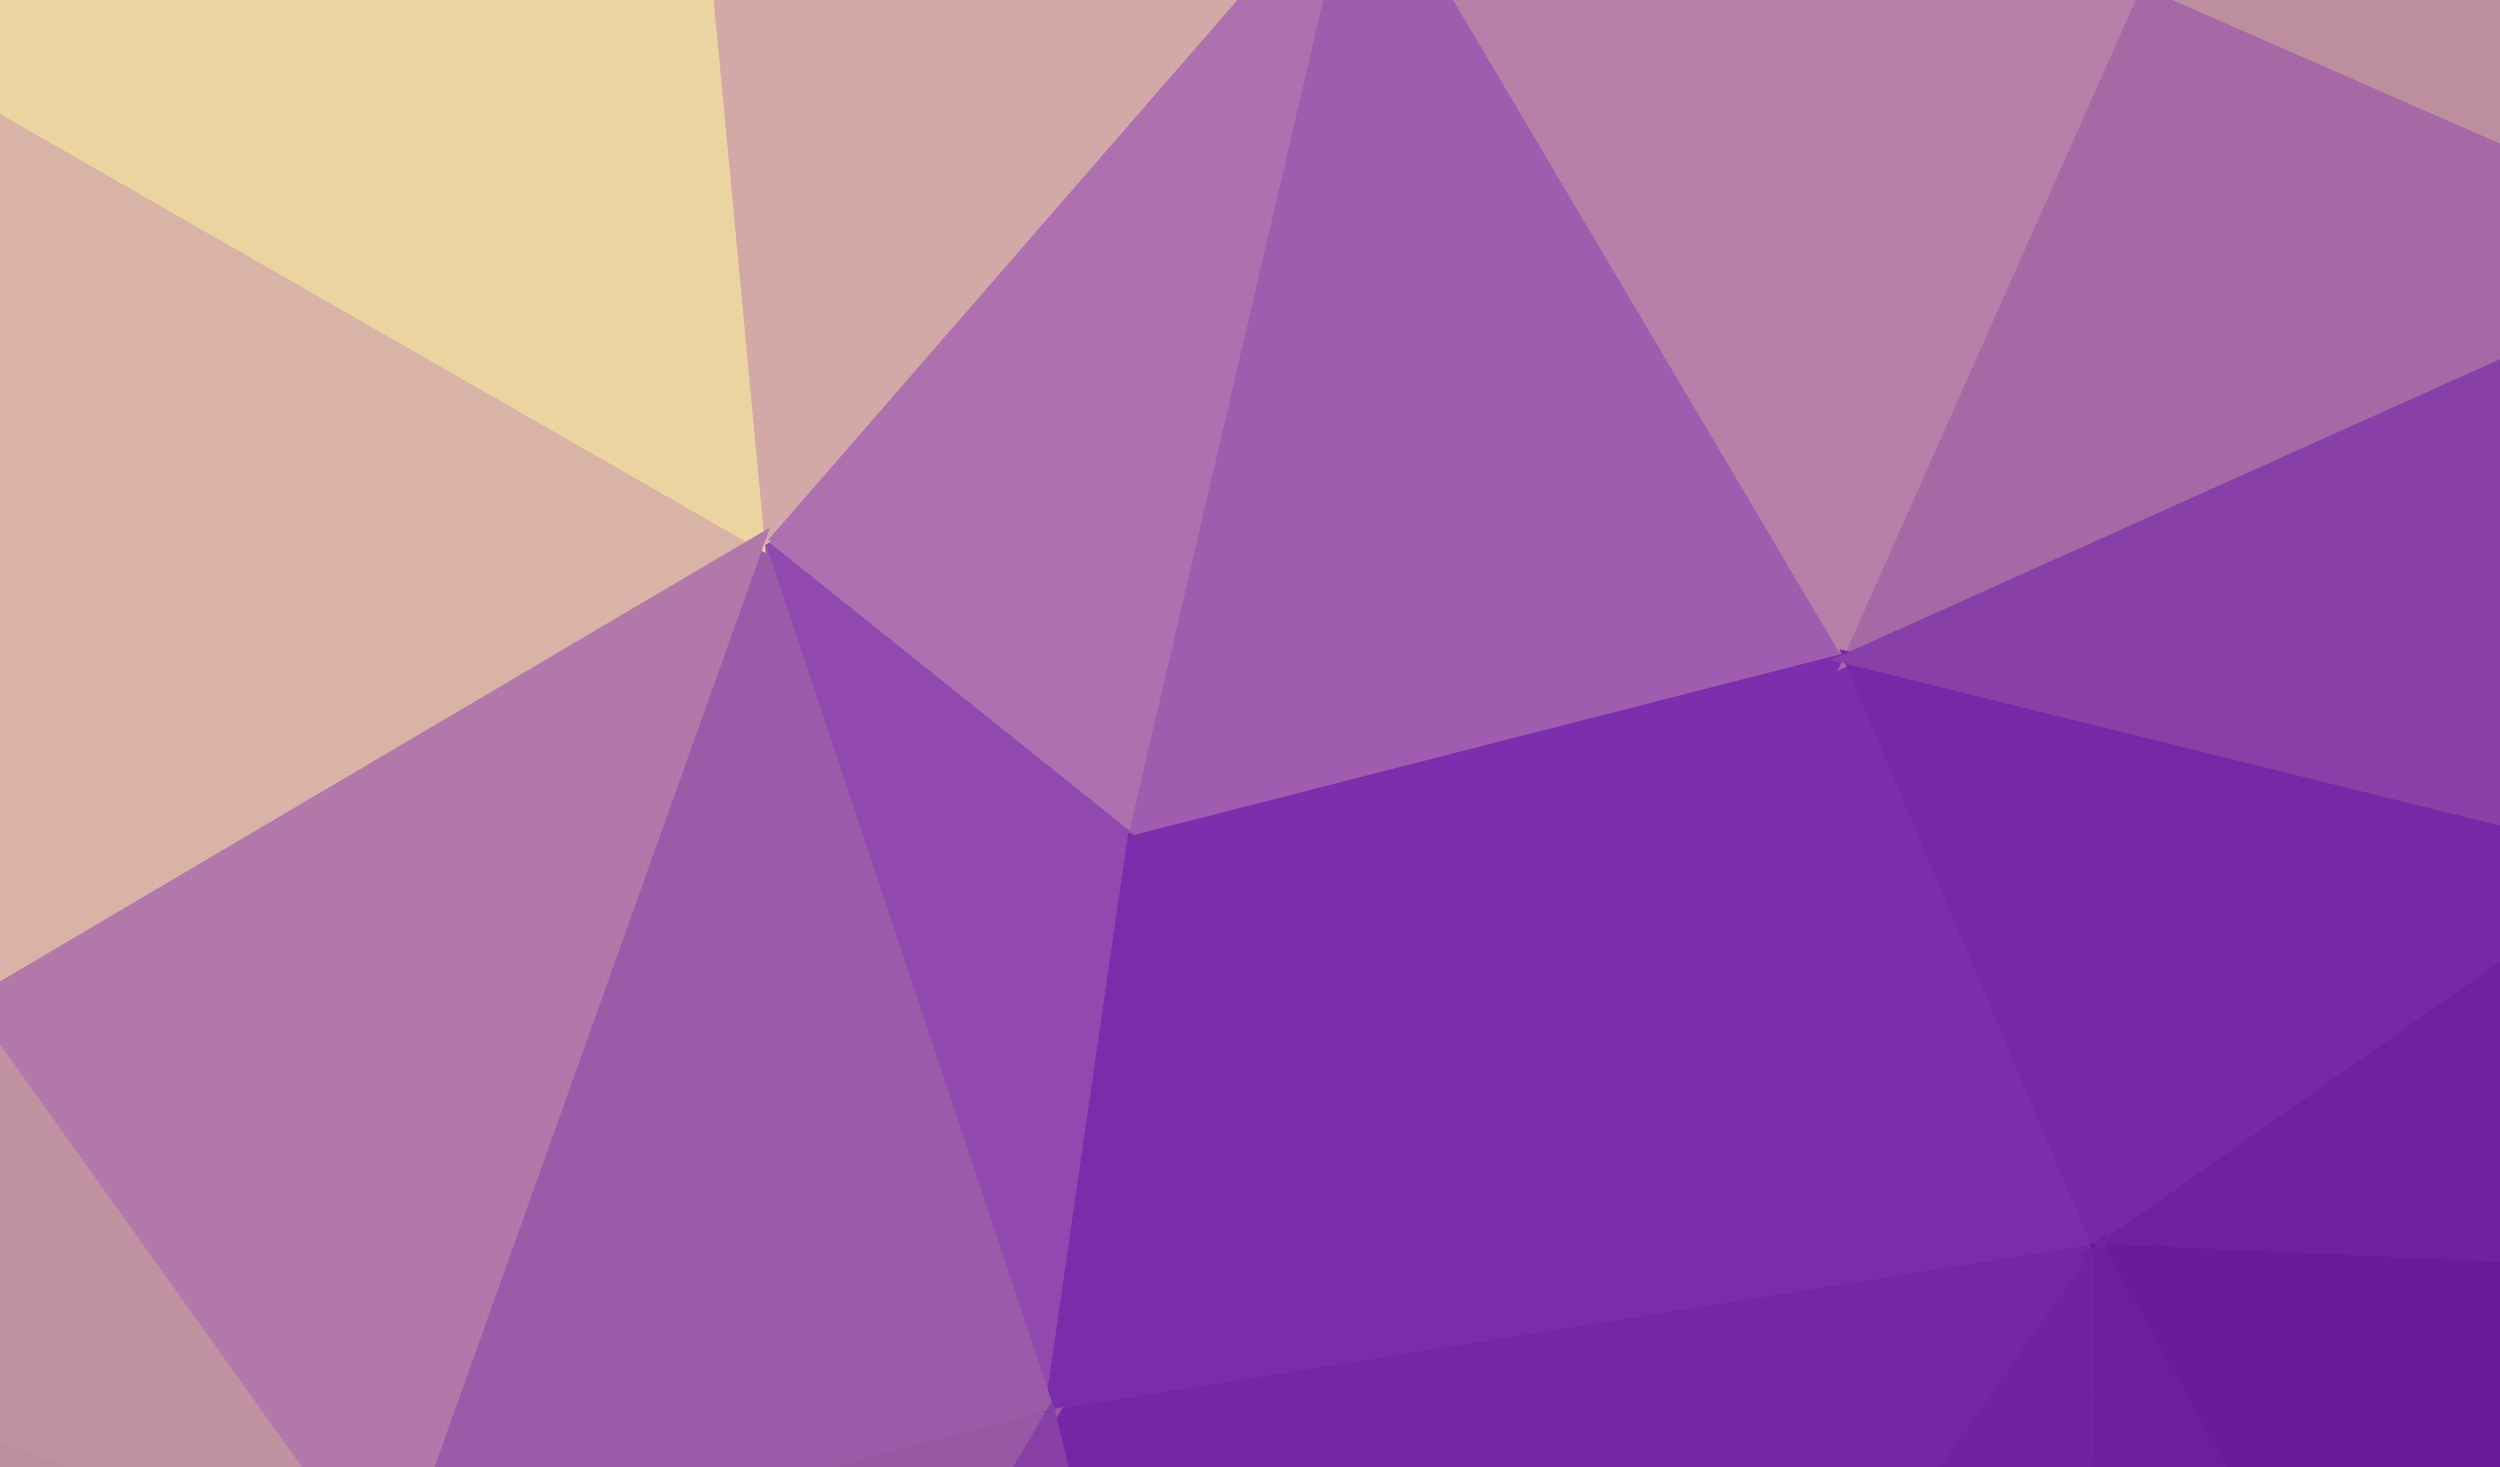
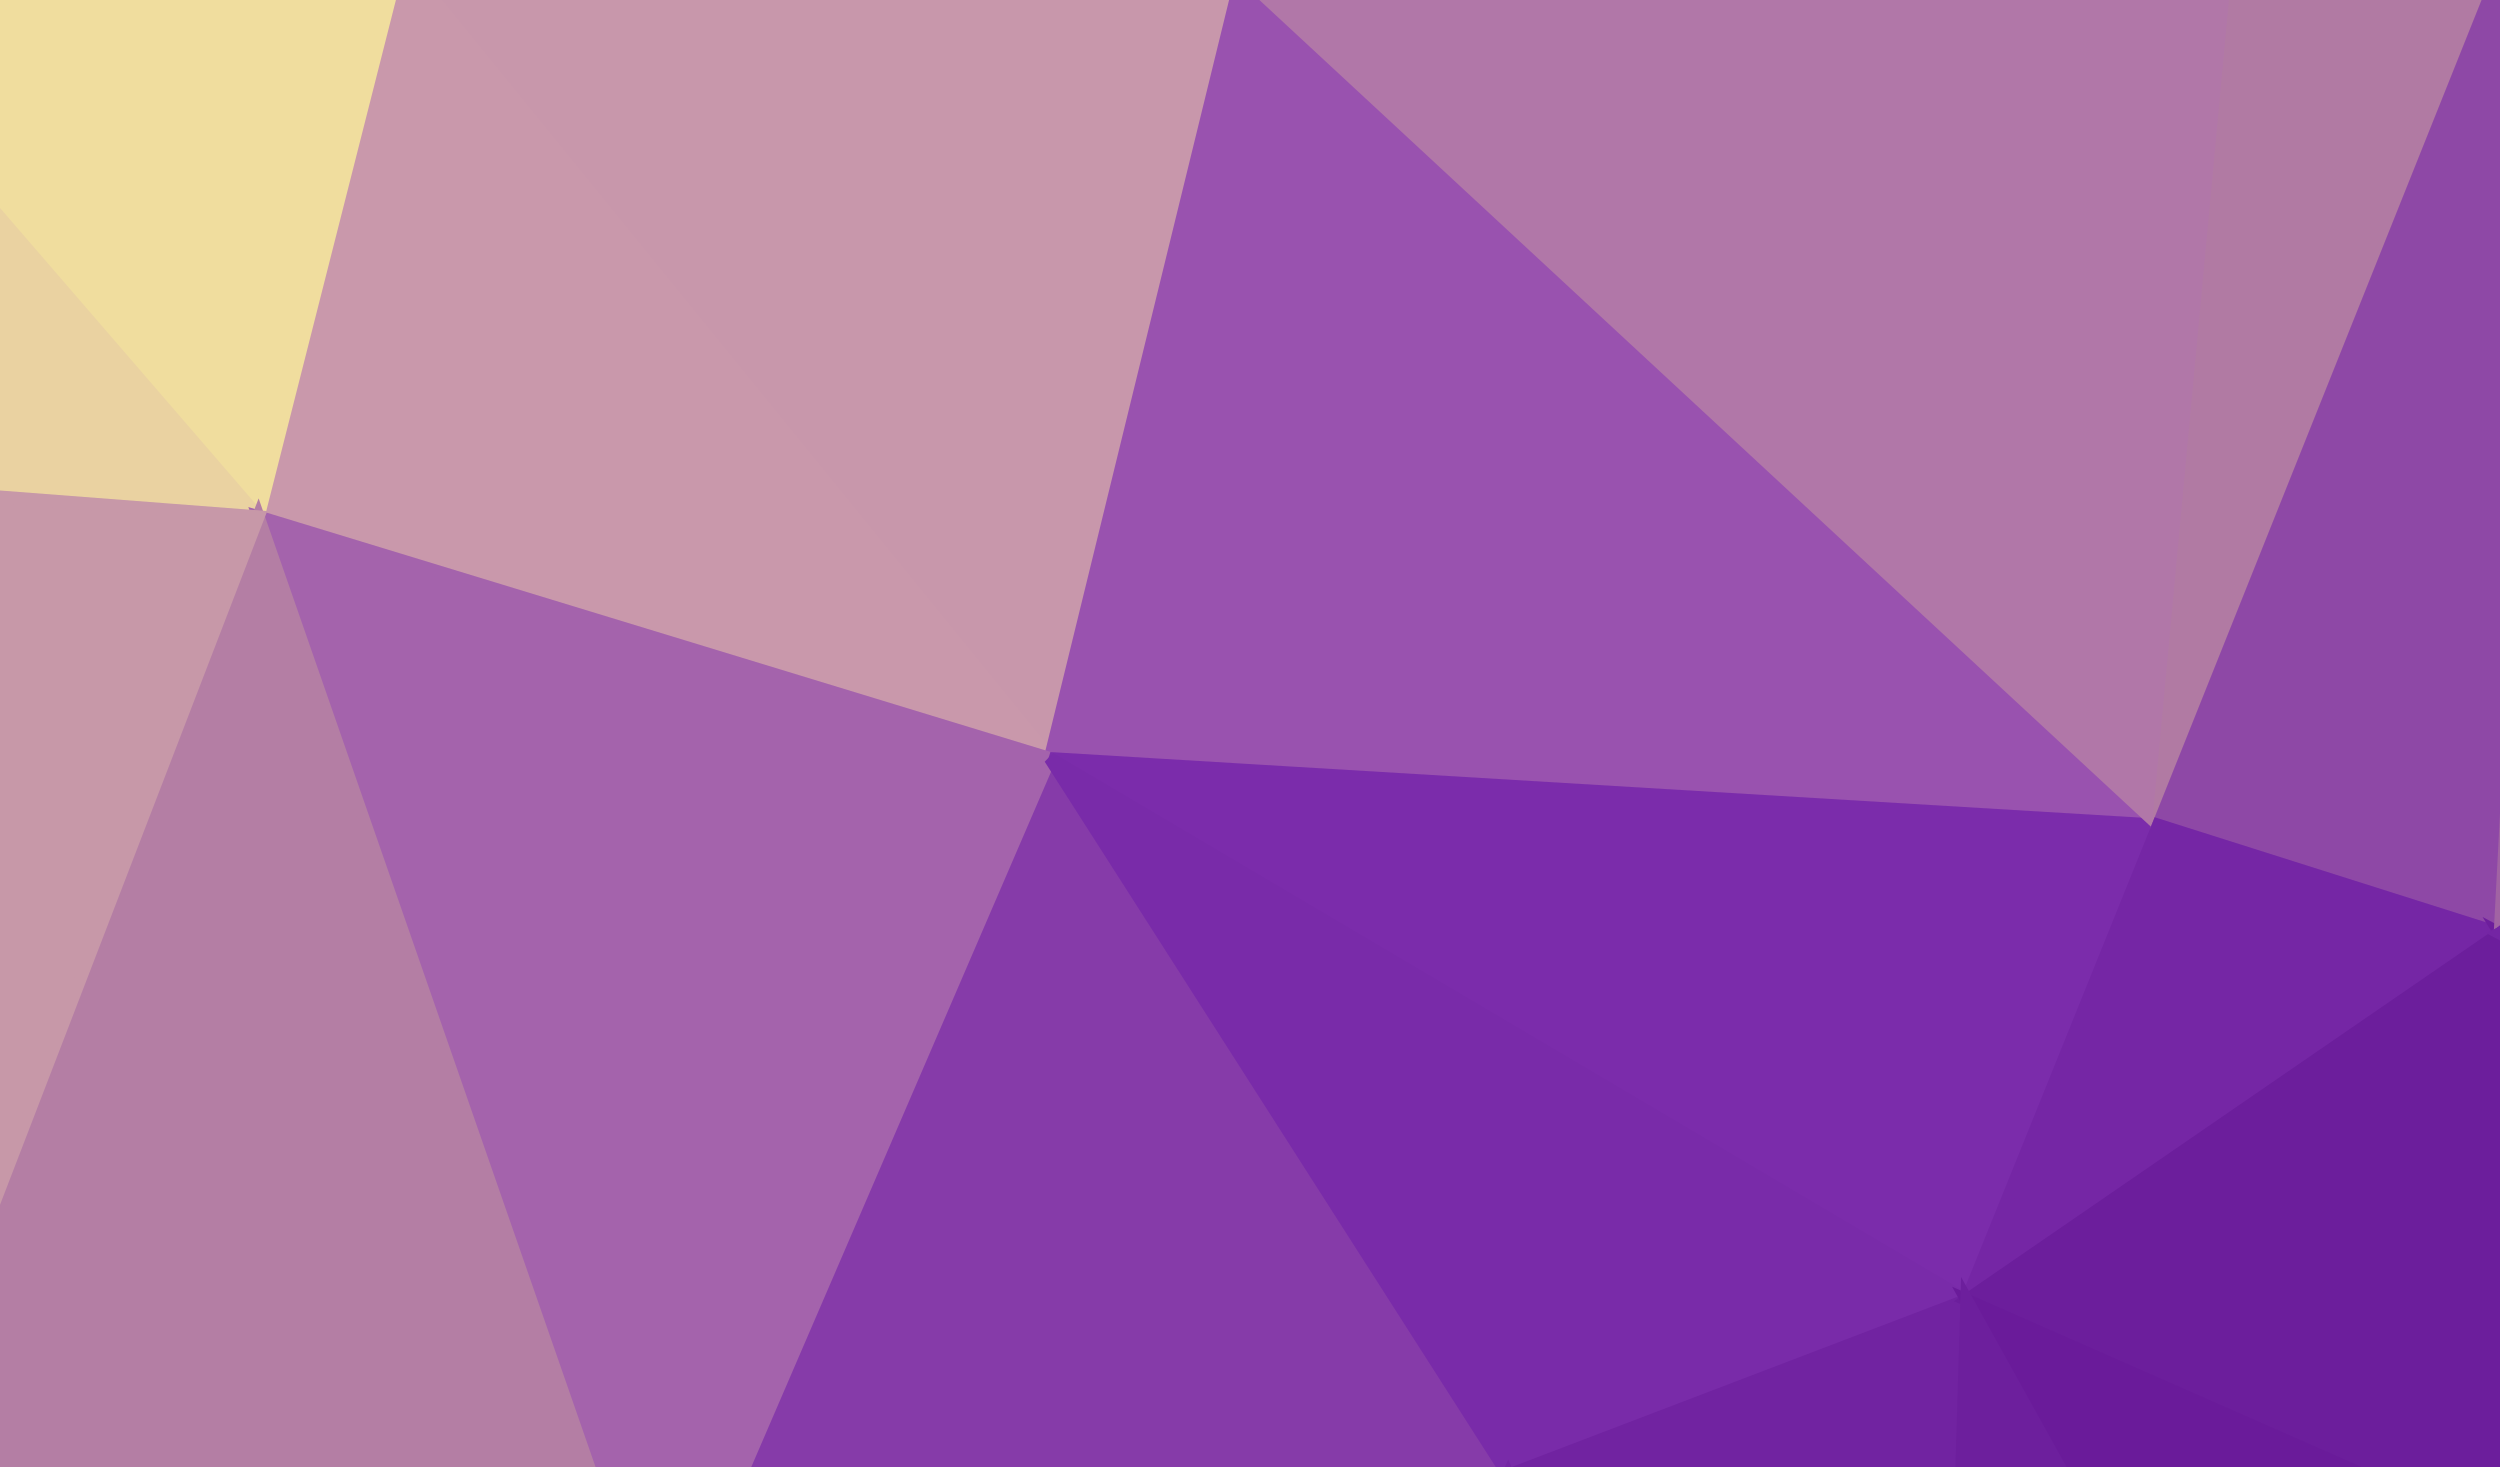
<svg xmlns="http://www.w3.org/2000/svg" width="300" height="176">
-   <path d="M136,101L164,-19L91,65Z" fill="#af70af" stroke="#af70af" stroke-width="1.51" />
-   <path d="M136,101L222,79L164,-19Z" fill="#a05caf" stroke="#a05caf" stroke-width="1.51" />
-   <path d="M164,-19L83,-20L91,65Z" fill="#d3a9a8" stroke="#d3a9a8" stroke-width="1.51" />
-   <path d="M222,79L258,-2L164,-19Z" fill="#b780a8" stroke="#b780a8" stroke-width="1.51" />
-   <path d="M128,-95L88,-70L164,-19Z" fill="#d3a9a8" stroke="#d3a9a8" stroke-width="1.51" />
-   <path d="M164,-19L88,-70L83,-20Z" fill="#d9b3a7" stroke="#d9b3a7" stroke-width="1.51" />
-   <path d="M136,101L252,150L222,79Z" fill="#7c2eac" stroke="#7c2eac" stroke-width="1.51" />
-   <path d="M91,65L126,170L136,101Z" fill="#9249af" stroke="#9249af" stroke-width="1.51" />
-   <path d="M258,-2L214,-75L164,-19Z" fill="#c495a5" stroke="#c495a5" stroke-width="1.51" />
-   <path d="M214,-75L128,-95L164,-19Z" fill="#c899a9" stroke="#c899a9" stroke-width="1.51" />
-   <path d="M222,79L331,30L258,-2Z" fill="#a669a5" stroke="#a669a5" stroke-width="1.51" />
-   <path d="M126,170L252,150L136,101Z" fill="#7a2caa" stroke="#7a2caa" stroke-width="1.51" />
-   <path d="M91,65L46,191L126,170Z" fill="#9c5aa9" stroke="#9c5aa9" stroke-width="1.51" />
-   <path d="M-45,-13L-4,121L91,65Z" fill="#d9b3a6" stroke="#d9b3a6" stroke-width="1.51" />
-   <path d="M-45,-13L91,65L83,-20Z" fill="#ebd4a0" stroke="#ebd4a0" stroke-width="1.51" />
-   <path d="M-4,121L46,191L91,65Z" fill="#b278a9" stroke="#b278a9" stroke-width="1.51" />
-   <path d="M126,170L155,288L252,150Z" fill="#7426a4" stroke="#7426a4" stroke-width="1.51" />
-   <path d="M252,150L319,103L222,79Z" fill="#7629a6" stroke="#7629a6" stroke-width="1.51" />
-   <path d="M319,103L331,30L222,79Z" fill="#883fa7" stroke="#883fa7" stroke-width="1.51" />
-   <path d="M258,-2L310,-99L214,-75Z" fill="#c091a1" stroke="#c091a1" stroke-width="1.51" />
-   <path d="M-12,-103L-45,-13L83,-20Z" fill="#fcf898" stroke="#fcf898" stroke-width="1.51" />
-   <path d="M-12,-103L83,-20L88,-70Z" fill="#eeda9f" stroke="#eeda9f" stroke-width="1.51" />
-   <path d="M331,30L310,-99L258,-2Z" fill="#bd8e9e" stroke="#bd8e9e" stroke-width="1.51" />
-   <path d="M214,-75L310,-99L128,-95Z" fill="#c495a5" stroke="#c495a5" stroke-width="1.51" />
-   <path d="M404,-110L-12,-103L128,-95Z" fill="#c898a9" stroke="#c898a9" stroke-width="1.51" />
-   <path d="M128,-95L-12,-103L88,-70Z" fill="#e8d0a1" stroke="#e8d0a1" stroke-width="1.51" />
-   <path d="M-45,264L77,253L46,191Z" fill="#b27da0" stroke="#b27da0" stroke-width="1.51" />
-   <path d="M46,191L77,253L126,170Z" fill="#9958a4" stroke="#9958a4" stroke-width="1.51" />
-   <path d="M-4,121L-45,157L46,191Z" fill="#c091a1" stroke="#c091a1" stroke-width="1.51" />
-   <path d="M-101,61L-45,157L-4,121Z" fill="#c697a7" stroke="#c697a7" stroke-width="1.51" />
-   <path d="M-45,-13L-101,61L-4,121Z" fill="#dfbea5" stroke="#dfbea5" stroke-width="1.51" />
-   <path d="M-116,-95L-91,7L-45,-13Z" fill="#fffe96" stroke="#fffe96" stroke-width="1.51" />
-   <path d="M319,103L387,86L331,30Z" fill="#853ca6" stroke="#853ca6" stroke-width="1.51" />
-   <path d="M331,30L404,-110L310,-99Z" fill="#bd8e9e" stroke="#bd8e9e" stroke-width="1.51" />
-   <path d="M363,155L387,86L319,103Z" fill="#7324a3" stroke="#7324a3" stroke-width="1.51" />
-   <path d="M363,155L319,103L252,150Z" fill="#7021a0" stroke="#7021a0" stroke-width="1.51" />
-   <path d="M322,277L363,155L252,150Z" fill="#6a1b9a" stroke="#6a1b9a" stroke-width="1.51" />
-   <path d="M77,253L155,288L126,170Z" fill="#8840a6" stroke="#8840a6" stroke-width="1.51" />
-   <path d="M-91,7L-101,61L-45,-13Z" fill="#f5e99b" stroke="#f5e99b" stroke-width="1.51" />
-   <path d="M387,86L399,30L331,30Z" fill="#9958a4" stroke="#9958a4" stroke-width="1.51" />
-   <path d="M155,288L253,298L252,150Z" fill="#7122a1" stroke="#7122a1" stroke-width="1.51" />
-   <path d="M-101,61L-106,176L-45,157Z" fill="#c394a4" stroke="#c394a4" stroke-width="1.51" />
-   <path d="M-45,157L-45,264L46,191Z" fill="#bd8e9e" stroke="#bd8e9e" stroke-width="1.51" />
-   <path d="M77,253L-45,264L155,288Z" fill="#a366a3" stroke="#a366a3" stroke-width="1.51" />
-   <path d="M253,298L322,277L252,150Z" fill="#6c1e9c" stroke="#6c1e9c" stroke-width="1.51" />
-   <path d="M363,155L436,188L387,86Z" fill="#6f209f" stroke="#6f209f" stroke-width="1.51" />
-   <path d="M-106,176L-45,264L-45,157Z" fill="#bd8e9e" stroke="#bd8e9e" stroke-width="1.51" />
-   <path d="M-91,7L-116,-95L-101,61Z" fill="#fffe96" stroke="#fffe96" stroke-width="1.51" />
-   <path d="M-101,61L-116,-95L-106,176Z" fill="#e4c8a3" stroke="#e4c8a3" stroke-width="1.51" />
-   <path d="M-12,-103L-116,-95L-45,-13Z" fill="#fffe96" stroke="#fffe96" stroke-width="1.51" />
-   <path d="M399,30L404,-110L331,30Z" fill="#bd8e9e" stroke="#bd8e9e" stroke-width="1.51" />
-   <path d="M310,-99L404,-110L128,-95Z" fill="#be909f" stroke="#be909f" stroke-width="1.51" />
-   <path d="M433,256L436,188L363,155Z" fill="#6a1b9a" stroke="#6a1b9a" stroke-width="1.51" />
-   <path d="M387,86L436,188L399,30Z" fill="#7526a5" stroke="#7526a5" stroke-width="1.51" />
-   <path d="M399,30L436,188L404,-110Z" fill="#a366a3" stroke="#a366a3" stroke-width="1.51" />
-   <path d="M-106,176L-104,267L-45,264Z" fill="#bd8e9e" stroke="#bd8e9e" stroke-width="1.51" />
-   <path d="M-45,264L-104,267L155,288Z" fill="#bc8d9e" stroke="#bc8d9e" stroke-width="1.51" />
-   <path d="M155,288L-104,267L253,298Z" fill="#914ca5" stroke="#914ca5" stroke-width="1.51" />
-   <path d="M-116,-95L-104,267L-106,176Z" fill="#c696a7" stroke="#c696a7" stroke-width="1.51" />
-   <path d="M322,277L433,256L363,155Z" fill="#6a1b9a" stroke="#6a1b9a" stroke-width="1.51" />
-   <path d="M253,298L433,256L322,277Z" fill="#6a1b9a" stroke="#6a1b9a" stroke-width="1.51" />
+   <path d="M126,91L149,-3L48,-5Z" fill="#c897ab" stroke="#c897ab" stroke-width="1.51" />
+   <path d="M48,-5L31,62L126,91Z" fill="#c998ab" stroke="#c998ab" stroke-width="1.51" />
+   <path d="M149,-3L67,-75L48,-5Z" fill="#e1c3a4" stroke="#e1c3a4" stroke-width="1.51" />
+   <path d="M48,-5L-26,-4L31,62Z" fill="#f0dd9e" stroke="#f0dd9e" stroke-width="1.51" />
+   <path d="M67,-75L-26,-4L48,-5Z" fill="#f5ea9b" stroke="#f5ea9b" stroke-width="1.51" />
+   <path d="M149,-3L181,-83L67,-75Z" fill="#d1a5a9" stroke="#d1a5a9" stroke-width="1.51" />
+   <path d="M258,-61L181,-83L149,-3Z" fill="#c696a7" stroke="#c696a7" stroke-width="1.51" />
+   <path d="M79,200L181,177L126,91Z" fill="#863ba9" stroke="#863ba9" stroke-width="1.51" />
+   <path d="M-26,-4L-47,56L31,62Z" fill="#ead2a1" stroke="#ead2a1" stroke-width="1.51" />
+   <path d="M126,91L259,99L149,-3Z" fill="#9952af" stroke="#9952af" stroke-width="1.51" />
+   <path d="M79,200L126,91L31,62Z" fill="#a463ac" stroke="#a463ac" stroke-width="1.51" />
+   <path d="M-21,197L79,200L31,62Z" fill="#b47ea4" stroke="#b47ea4" stroke-width="1.51" />
+   <path d="M236,156L259,99L126,91Z" fill="#7b2cab" stroke="#7b2cab" stroke-width="1.51" />
+   <path d="M259,99L270,-19L149,-3Z" fill="#b177a8" stroke="#b177a8" stroke-width="1.51" />
+   <path d="M181,177L236,156L126,91Z" fill="#792ba9" stroke="#792ba9" stroke-width="1.51" />
+   <path d="M270,-19L258,-61L149,-3Z" fill="#c394a4" stroke="#c394a4" stroke-width="1.51" />
+   <path d="M-26,-4L-107,9L-47,56Z" fill="#f4e69c" stroke="#f4e69c" stroke-width="1.51" />
+   <path d="M67,-75L-24,-107L-26,-4Z" fill="#fdfa97" stroke="#fdfa97" stroke-width="1.51" />
+   <path d="M181,-83L-24,-107L67,-75Z" fill="#e6cca2" stroke="#e6cca2" stroke-width="1.51" />
+   <path d="M-47,56L-21,197L31,62Z" fill="#c798a8" stroke="#c798a8" stroke-width="1.51" />
+   <path d="M-24,-107L-107,9L-26,-4Z" fill="#fffe96" stroke="#fffe96" stroke-width="1.51" />
+   <path d="M-47,56L-89,146L-21,197Z" fill="#c394a4" stroke="#c394a4" stroke-width="1.51" />
+   <path d="M-107,9L-98,113L-47,56Z" fill="#dcbaa6" stroke="#dcbaa6" stroke-width="1.51" />
+   <path d="M259,99L307,-21L270,-19Z" fill="#b17aa3" stroke="#b17aa3" stroke-width="1.51" />
+   <path d="M270,-19L307,-21L258,-61Z" fill="#bf90a0" stroke="#bf90a0" stroke-width="1.51" />
+   <path d="M259,99L300,112L307,-21Z" fill="#8e48a6" stroke="#8e48a6" stroke-width="1.51" />
+   <path d="M236,156L300,112L259,99Z" fill="#7526a5" stroke="#7526a5" stroke-width="1.51" />
+   <path d="M-98,113L-89,146L-47,56Z" fill="#c798a8" stroke="#c798a8" stroke-width="1.51" />
+   <path d="M79,200L142,267L181,177Z" fill="#8035a6" stroke="#8035a6" stroke-width="1.51" />
+   <path d="M181,177L232,289L236,156Z" fill="#7123a1" stroke="#7123a1" stroke-width="1.51" />
+   <path d="M361,211L389,159L300,112Z" fill="#6d1e9c" stroke="#6d1e9c" stroke-width="1.51" />
+   <path d="M32,286L142,267L79,200Z" fill="#9957a4" stroke="#9957a4" stroke-width="1.51" />
+   <path d="M307,-21L304,-91L258,-61Z" fill="#be8f9f" stroke="#be8f9f" stroke-width="1.51" />
+   <path d="M258,-61L304,-91L181,-83Z" fill="#c192a2" stroke="#c192a2" stroke-width="1.51" />
+   <path d="M181,-83L396,-121L-24,-107Z" fill="#c797a8" stroke="#c797a8" stroke-width="1.51" />
+   <path d="M-21,197L32,286L79,200Z" fill="#b17ba0" stroke="#b17ba0" stroke-width="1.51" />
+   <path d="M-89,146L-54,236L-21,197Z" fill="#bd8e9e" stroke="#bd8e9e" stroke-width="1.51" />
+   <path d="M-54,236L32,286L-21,197Z" fill="#bd8e9e" stroke="#bd8e9e" stroke-width="1.51" />
+   <path d="M-107,9L-150,-91L-98,113Z" fill="#faf299" stroke="#faf299" stroke-width="1.51" />
+   <path d="M-24,-107L-150,-91L-107,9Z" fill="#fffe96" stroke="#fffe96" stroke-width="1.51" />
+   <path d="M32,286L232,289L142,267Z" fill="#7f34a6" stroke="#7f34a6" stroke-width="1.51" />
+   <path d="M142,267L232,289L181,177Z" fill="#7425a4" stroke="#7425a4" stroke-width="1.51" />
+   <path d="M-54,236L-119,237L32,286Z" fill="#bd8e9e" stroke="#bd8e9e" stroke-width="1.51" />
+   <path d="M-89,146L-119,237L-54,236Z" fill="#bd8e9e" stroke="#bd8e9e" stroke-width="1.51" />
+   <path d="M-98,113L-119,237L-89,146Z" fill="#be8f9f" stroke="#be8f9f" stroke-width="1.51" />
+   <path d="M-150,-91L-119,237L-98,113Z" fill="#cb9caa" stroke="#cb9caa" stroke-width="1.51" />
+   <path d="M307,-21L396,-121L304,-91Z" fill="#bd8e9e" stroke="#bd8e9e" stroke-width="1.51" />
+   <path d="M300,112L396,27L307,-21Z" fill="#a163a3" stroke="#a163a3" stroke-width="1.51" />
+   <path d="M417,58L396,27L300,112Z" fill="#8b45a5" stroke="#8b45a5" stroke-width="1.51" />
+   <path d="M361,211L300,112L236,156Z" fill="#6c1e9c" stroke="#6c1e9c" stroke-width="1.51" />
+   <path d="M306,282L361,211L236,156Z" fill="#6a1b9a" stroke="#6a1b9a" stroke-width="1.51" />
+   <path d="M389,159L417,58L300,112Z" fill="#7425a4" stroke="#7425a4" stroke-width="1.51" />
+   <path d="M232,289L306,282L236,156Z" fill="#6d1f9d" stroke="#6d1f9d" stroke-width="1.51" />
+   <path d="M396,27L396,-121L307,-21Z" fill="#bd8e9e" stroke="#bd8e9e" stroke-width="1.51" />
+   <path d="M304,-91L396,-121L181,-83Z" fill="#bd8e9e" stroke="#bd8e9e" stroke-width="1.51" />
+   <path d="M417,58L396,-121L396,27Z" fill="#bd8e9e" stroke="#bd8e9e" stroke-width="1.51" />
+   <path d="M306,282L398,260L361,211Z" fill="#6a1b9a" stroke="#6a1b9a" stroke-width="1.51" />
+   <path d="M361,211L398,260L389,159Z" fill="#6a1b9a" stroke="#6a1b9a" stroke-width="1.51" />
+   <path d="M389,159L398,260L417,58Z" fill="#6c1e9c" stroke="#6c1e9c" stroke-width="1.51" />
</svg>
